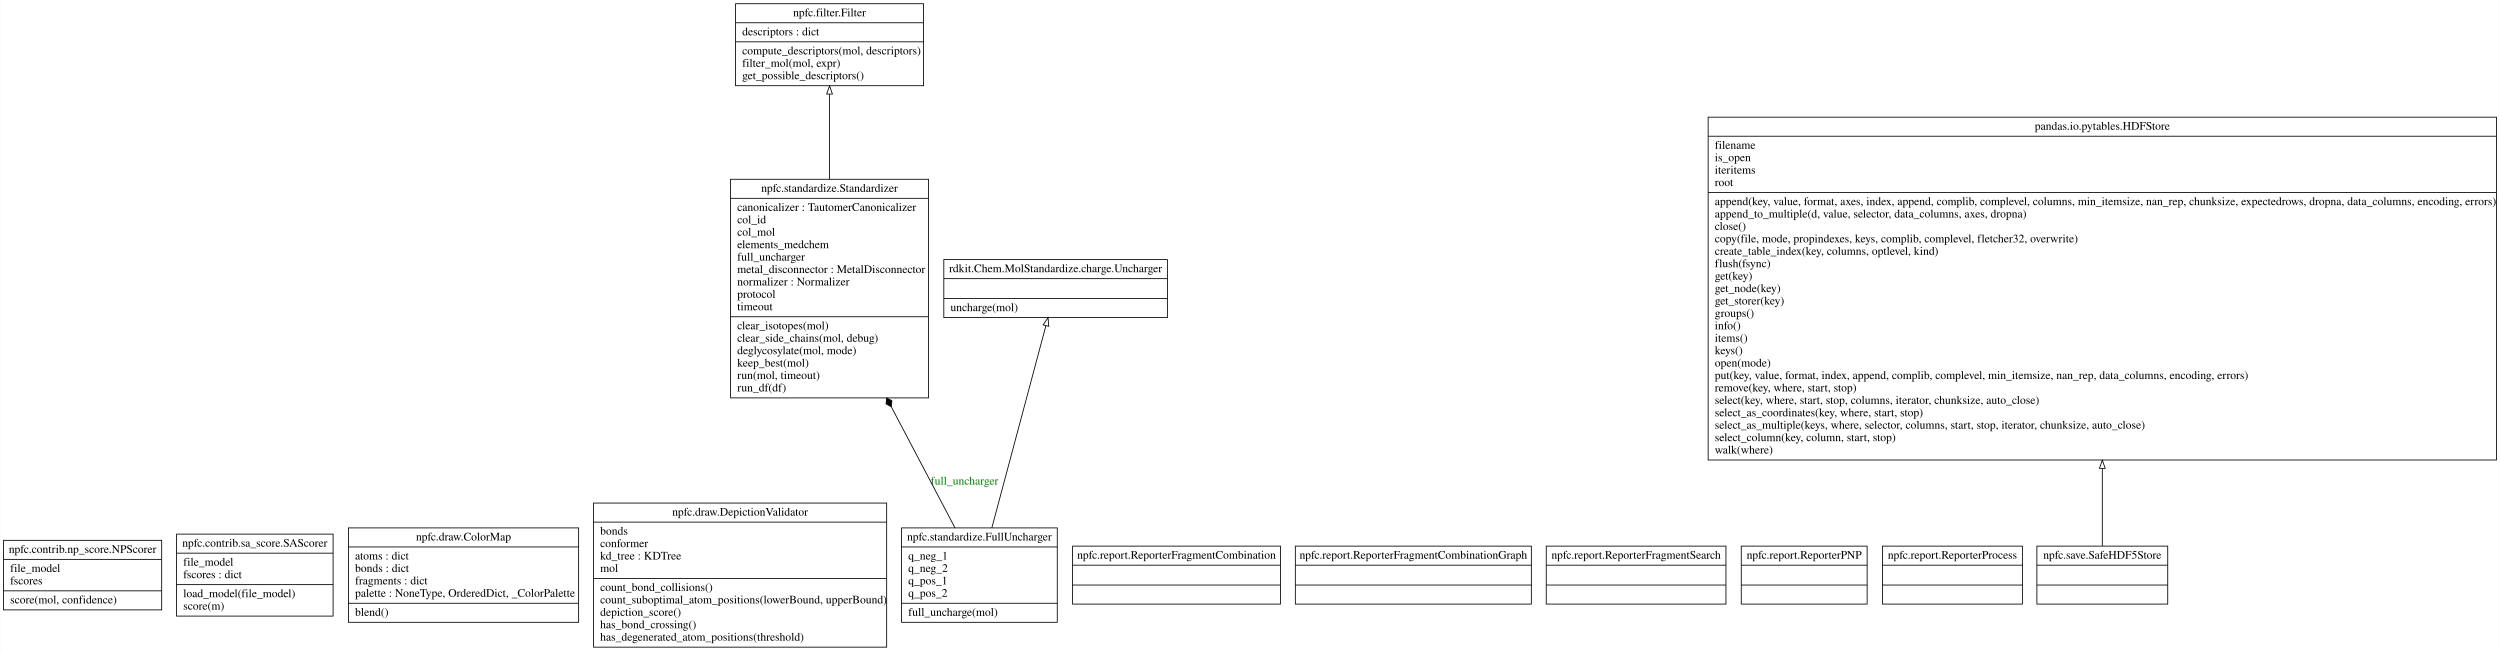
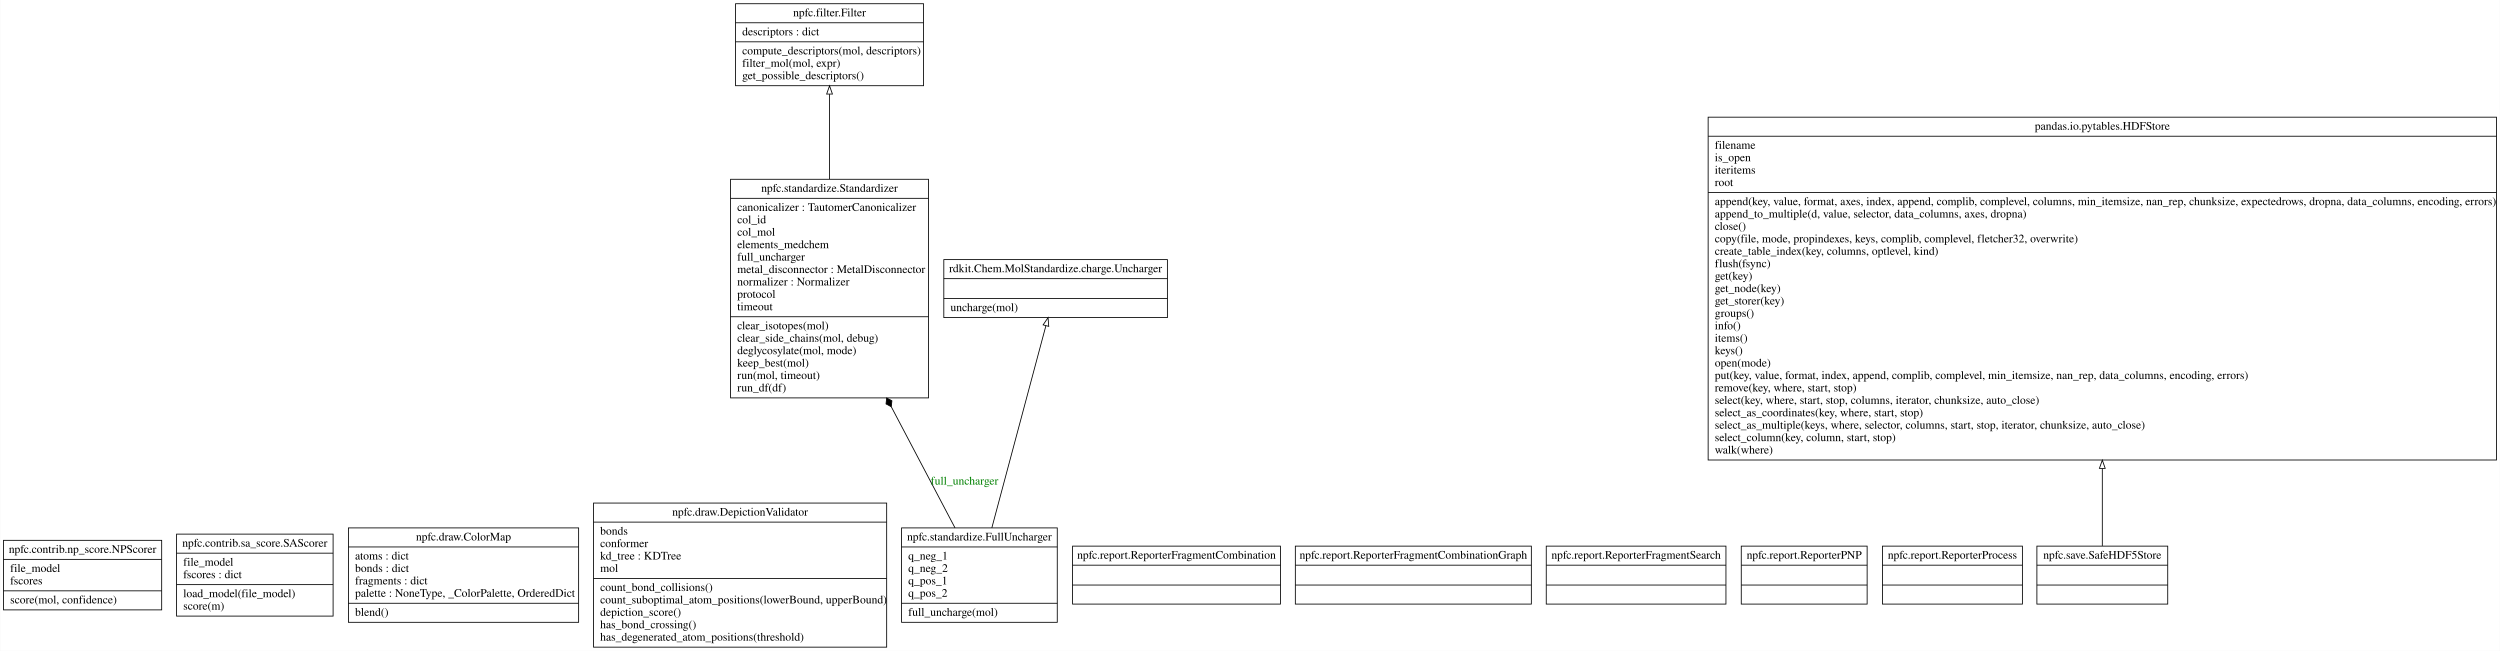
<svg xmlns="http://www.w3.org/2000/svg" width="3019pt" height="786pt" viewBox="0.00 0.00 3018.50 786.00">
  <g id="graph0" class="graph" transform="scale(1 1) rotate(0) translate(4 782)">
    <polygon fill="white" stroke="none" points="-4,4 -4,-782 3014.5,-782 3014.5,4 -4,4" />
    <g id="node1" class="node">
      <polygon fill="none" stroke="black" points="0,-45.5 0,-129.5 191,-129.5 191,-45.5 0,-45.5" />
      <text text-anchor="middle" x="95.5" y="-114.3" font-family="Times,serif" font-size="14.00">npfc.contrib.np_score.NPScorer</text>
      <polyline fill="none" stroke="black" points="0,-106.5 191,-106.5 " />
      <text text-anchor="start" x="8" y="-91.3" font-family="Times,serif" font-size="14.00">file_model</text>
      <text text-anchor="start" x="8" y="-76.3" font-family="Times,serif" font-size="14.00">fscores</text>
      <polyline fill="none" stroke="black" points="0,-68.5 191,-68.5 " />
      <text text-anchor="start" x="8" y="-53.3" font-family="Times,serif" font-size="14.00">score(mol, confidence)</text>
    </g>
    <g id="node2" class="node">
      <polygon fill="none" stroke="black" points="209,-38 209,-137 398,-137 398,-38 209,-38" />
      <text text-anchor="middle" x="303.5" y="-121.8" font-family="Times,serif" font-size="14.00">npfc.contrib.sa_score.SAScorer</text>
      <polyline fill="none" stroke="black" points="209,-114 398,-114 " />
      <text text-anchor="start" x="217" y="-98.8" font-family="Times,serif" font-size="14.00">file_model</text>
      <text text-anchor="start" x="217" y="-83.8" font-family="Times,serif" font-size="14.00">fscores : dict</text>
      <polyline fill="none" stroke="black" points="209,-76 398,-76 " />
      <text text-anchor="start" x="217" y="-60.8" font-family="Times,serif" font-size="14.00">load_model(file_model)</text>
      <text text-anchor="start" x="217" y="-45.8" font-family="Times,serif" font-size="14.00">score(m)</text>
    </g>
    <g id="node3" class="node">
      <polygon fill="none" stroke="black" points="416.5,-30.5 416.5,-144.5 694.5,-144.5 694.5,-30.5 416.5,-30.5" />
      <text text-anchor="middle" x="555.5" y="-129.3" font-family="Times,serif" font-size="14.00">npfc.draw.ColorMap</text>
      <polyline fill="none" stroke="black" points="416.5,-121.5 694.5,-121.5 " />
      <text text-anchor="start" x="424.5" y="-106.3" font-family="Times,serif" font-size="14.00">atoms : dict</text>
      <text text-anchor="start" x="424.5" y="-91.3" font-family="Times,serif" font-size="14.00">bonds : dict</text>
      <text text-anchor="start" x="424.5" y="-76.3" font-family="Times,serif" font-size="14.00">fragments : dict</text>
-       <text text-anchor="start" x="424.5" y="-61.3" font-family="Times,serif" font-size="14.00">palette : NoneType, OrderedDict, _ColorPalette</text>
+       <text text-anchor="start" x="424.5" y="-61.3" font-family="Times,serif" font-size="14.00">palette : NoneType, _ColorPalette, OrderedDict</text>
      <polyline fill="none" stroke="black" points="416.5,-53.5 694.5,-53.5 " />
      <text text-anchor="start" x="424.5" y="-38.3" font-family="Times,serif" font-size="14.00">blend()</text>
    </g>
    <g id="node4" class="node">
      <polygon fill="none" stroke="black" points="712.5,-0.5 712.5,-174.5 1066.5,-174.5 1066.5,-0.5 712.5,-0.5" />
      <text text-anchor="middle" x="889.5" y="-159.3" font-family="Times,serif" font-size="14.00">npfc.draw.DepictionValidator</text>
      <polyline fill="none" stroke="black" points="712.5,-151.5 1066.5,-151.5 " />
      <text text-anchor="start" x="720.5" y="-136.3" font-family="Times,serif" font-size="14.00">bonds</text>
      <text text-anchor="start" x="720.5" y="-121.3" font-family="Times,serif" font-size="14.00">conformer</text>
      <text text-anchor="start" x="720.5" y="-106.3" font-family="Times,serif" font-size="14.00">kd_tree : KDTree</text>
      <text text-anchor="start" x="720.5" y="-91.3" font-family="Times,serif" font-size="14.00">mol</text>
      <polyline fill="none" stroke="black" points="712.5,-83.5 1066.5,-83.5 " />
      <text text-anchor="start" x="720.5" y="-68.3" font-family="Times,serif" font-size="14.00">count_bond_collisions()</text>
      <text text-anchor="start" x="720.5" y="-53.3" font-family="Times,serif" font-size="14.00">count_suboptimal_atom_positions(lowerBound, upperBound)</text>
      <text text-anchor="start" x="720.5" y="-38.3" font-family="Times,serif" font-size="14.00">depiction_score()</text>
      <text text-anchor="start" x="720.5" y="-23.3" font-family="Times,serif" font-size="14.00">has_bond_crossing()</text>
      <text text-anchor="start" x="720.5" y="-8.3" font-family="Times,serif" font-size="14.00">has_degenerated_atom_positions(threshold)</text>
    </g>
    <g id="node5" class="node">
      <polygon fill="none" stroke="black" points="884,-678.5 884,-777.5 1111,-777.5 1111,-678.5 884,-678.5" />
      <text text-anchor="middle" x="997.5" y="-762.3" font-family="Times,serif" font-size="14.00">npfc.filter.Filter</text>
      <polyline fill="none" stroke="black" points="884,-754.5 1111,-754.5 " />
      <text text-anchor="start" x="892" y="-739.3" font-family="Times,serif" font-size="14.00">descriptors : dict</text>
      <polyline fill="none" stroke="black" points="884,-731.5 1111,-731.5 " />
      <text text-anchor="start" x="892" y="-716.3" font-family="Times,serif" font-size="14.00">compute_descriptors(mol, descriptors)</text>
      <text text-anchor="start" x="892" y="-701.3" font-family="Times,serif" font-size="14.00">filter_mol(mol, expr)</text>
      <text text-anchor="start" x="892" y="-686.3" font-family="Times,serif" font-size="14.00">get_possible_descriptors()</text>
    </g>
    <g id="node6" class="node">
      <polygon fill="none" stroke="black" points="1291,-52.5 1291,-122.5 1542,-122.5 1542,-52.5 1291,-52.5" />
      <text text-anchor="middle" x="1416.5" y="-107.3" font-family="Times,serif" font-size="14.00">npfc.report.ReporterFragmentCombination</text>
      <polyline fill="none" stroke="black" points="1291,-99.5 1542,-99.5 " />
      <polyline fill="none" stroke="black" points="1291,-75.5 1542,-75.5 " />
      <text text-anchor="middle" x="1416.5" y="-60.3" font-family="Times,serif" font-size="14.00"> </text>
    </g>
    <g id="node7" class="node">
      <polygon fill="none" stroke="black" points="1560,-52.5 1560,-122.5 1845,-122.5 1845,-52.5 1560,-52.5" />
      <text text-anchor="middle" x="1702.5" y="-107.3" font-family="Times,serif" font-size="14.00">npfc.report.ReporterFragmentCombinationGraph</text>
      <polyline fill="none" stroke="black" points="1560,-99.5 1845,-99.5 " />
      <polyline fill="none" stroke="black" points="1560,-75.5 1845,-75.5 " />
      <text text-anchor="middle" x="1702.5" y="-60.3" font-family="Times,serif" font-size="14.00"> </text>
    </g>
    <g id="node8" class="node">
      <polygon fill="none" stroke="black" points="1863,-52.5 1863,-122.5 2080,-122.5 2080,-52.5 1863,-52.5" />
      <text text-anchor="middle" x="1971.5" y="-107.3" font-family="Times,serif" font-size="14.00">npfc.report.ReporterFragmentSearch</text>
      <polyline fill="none" stroke="black" points="1863,-99.5 2080,-99.5 " />
      <polyline fill="none" stroke="black" points="1863,-75.5 2080,-75.5 " />
      <text text-anchor="middle" x="1971.5" y="-60.3" font-family="Times,serif" font-size="14.00"> </text>
    </g>
    <g id="node9" class="node">
      <polygon fill="none" stroke="black" points="2098.5,-52.5 2098.5,-122.5 2250.5,-122.5 2250.5,-52.5 2098.5,-52.5" />
      <text text-anchor="middle" x="2174.5" y="-107.3" font-family="Times,serif" font-size="14.00">npfc.report.ReporterPNP</text>
      <polyline fill="none" stroke="black" points="2098.5,-99.5 2250.5,-99.5 " />
      <polyline fill="none" stroke="black" points="2098.5,-75.5 2250.5,-75.5 " />
      <text text-anchor="middle" x="2174.5" y="-60.3" font-family="Times,serif" font-size="14.00"> </text>
    </g>
    <g id="node10" class="node">
      <polygon fill="none" stroke="black" points="2269,-52.5 2269,-122.5 2438,-122.5 2438,-52.5 2269,-52.5" />
      <text text-anchor="middle" x="2353.5" y="-107.3" font-family="Times,serif" font-size="14.00">npfc.report.ReporterProcess</text>
      <polyline fill="none" stroke="black" points="2269,-99.5 2438,-99.5 " />
      <polyline fill="none" stroke="black" points="2269,-75.5 2438,-75.5 " />
      <text text-anchor="middle" x="2353.5" y="-60.3" font-family="Times,serif" font-size="14.00"> </text>
    </g>
    <g id="node11" class="node">
      <polygon fill="none" stroke="black" points="2455.5,-52.5 2455.5,-122.5 2613.5,-122.5 2613.5,-52.5 2455.5,-52.5" />
      <text text-anchor="middle" x="2534.5" y="-107.3" font-family="Times,serif" font-size="14.00">npfc.save.SafeHDF5Store</text>
      <polyline fill="none" stroke="black" points="2455.5,-99.5 2613.5,-99.5 " />
      <polyline fill="none" stroke="black" points="2455.5,-75.5 2613.5,-75.5 " />
      <text text-anchor="middle" x="2534.5" y="-60.3" font-family="Times,serif" font-size="14.00"> </text>
    </g>
    <g id="node14" class="node">
      <polygon fill="none" stroke="black" points="2058.5,-226.5 2058.5,-640.5 3010.5,-640.5 3010.5,-226.5 2058.5,-226.5" />
      <text text-anchor="middle" x="2534.5" y="-625.3" font-family="Times,serif" font-size="14.00">pandas.io.pytables.HDFStore</text>
      <polyline fill="none" stroke="black" points="2058.5,-617.5 3010.5,-617.5 " />
      <text text-anchor="start" x="2066.5" y="-602.3" font-family="Times,serif" font-size="14.00">filename</text>
      <text text-anchor="start" x="2066.5" y="-587.3" font-family="Times,serif" font-size="14.00">is_open</text>
      <text text-anchor="start" x="2066.5" y="-572.3" font-family="Times,serif" font-size="14.00">iteritems</text>
      <text text-anchor="start" x="2066.5" y="-557.3" font-family="Times,serif" font-size="14.00">root</text>
      <polyline fill="none" stroke="black" points="2058.5,-549.5 3010.5,-549.5 " />
      <text text-anchor="start" x="2066.5" y="-534.3" font-family="Times,serif" font-size="14.00">append(key, value, format, axes, index, append, complib, complevel, columns, min_itemsize, nan_rep, chunksize, expectedrows, dropna, data_columns, encoding, errors)</text>
      <text text-anchor="start" x="2066.5" y="-519.3" font-family="Times,serif" font-size="14.00">append_to_multiple(d, value, selector, data_columns, axes, dropna)</text>
      <text text-anchor="start" x="2066.5" y="-504.3" font-family="Times,serif" font-size="14.00">close()</text>
      <text text-anchor="start" x="2066.5" y="-489.3" font-family="Times,serif" font-size="14.00">copy(file, mode, propindexes, keys, complib, complevel, fletcher32, overwrite)</text>
      <text text-anchor="start" x="2066.5" y="-474.3" font-family="Times,serif" font-size="14.00">create_table_index(key, columns, optlevel, kind)</text>
      <text text-anchor="start" x="2066.5" y="-459.3" font-family="Times,serif" font-size="14.00">flush(fsync)</text>
      <text text-anchor="start" x="2066.5" y="-444.3" font-family="Times,serif" font-size="14.00">get(key)</text>
      <text text-anchor="start" x="2066.5" y="-429.3" font-family="Times,serif" font-size="14.00">get_node(key)</text>
      <text text-anchor="start" x="2066.5" y="-414.3" font-family="Times,serif" font-size="14.00">get_storer(key)</text>
      <text text-anchor="start" x="2066.5" y="-399.3" font-family="Times,serif" font-size="14.00">groups()</text>
      <text text-anchor="start" x="2066.5" y="-384.3" font-family="Times,serif" font-size="14.00">info()</text>
      <text text-anchor="start" x="2066.5" y="-369.3" font-family="Times,serif" font-size="14.00">items()</text>
      <text text-anchor="start" x="2066.5" y="-354.3" font-family="Times,serif" font-size="14.00">keys()</text>
      <text text-anchor="start" x="2066.5" y="-339.3" font-family="Times,serif" font-size="14.00">open(mode)</text>
      <text text-anchor="start" x="2066.5" y="-324.3" font-family="Times,serif" font-size="14.00">put(key, value, format, index, append, complib, complevel, min_itemsize, nan_rep, data_columns, encoding, errors)</text>
      <text text-anchor="start" x="2066.5" y="-309.3" font-family="Times,serif" font-size="14.00">remove(key, where, start, stop)</text>
      <text text-anchor="start" x="2066.5" y="-294.3" font-family="Times,serif" font-size="14.00">select(key, where, start, stop, columns, iterator, chunksize, auto_close)</text>
      <text text-anchor="start" x="2066.5" y="-279.3" font-family="Times,serif" font-size="14.00">select_as_coordinates(key, where, start, stop)</text>
      <text text-anchor="start" x="2066.5" y="-264.3" font-family="Times,serif" font-size="14.00">select_as_multiple(keys, where, selector, columns, start, stop, iterator, chunksize, auto_close)</text>
      <text text-anchor="start" x="2066.5" y="-249.3" font-family="Times,serif" font-size="14.00">select_column(key, column, start, stop)</text>
      <text text-anchor="start" x="2066.5" y="-234.3" font-family="Times,serif" font-size="14.00">walk(where)</text>
    </g>
    <g id="edge1" class="edge">
      <path fill="none" stroke="black" d="M2534.5,-122.742C2534.5,-146.275 2534.5,-179.739 2534.5,-216.039" />
      <polygon fill="none" stroke="black" points="2531,-216.347 2534.5,-226.347 2538,-216.347 2531,-216.347" />
    </g>
    <g id="node12" class="node">
      <polygon fill="none" stroke="black" points="1084.5,-30.5 1084.5,-144.5 1272.5,-144.5 1272.5,-30.5 1084.5,-30.5" />
      <text text-anchor="middle" x="1178.5" y="-129.3" font-family="Times,serif" font-size="14.00">npfc.standardize.FullUncharger</text>
      <polyline fill="none" stroke="black" points="1084.5,-121.5 1272.5,-121.5 " />
      <text text-anchor="start" x="1092.5" y="-106.3" font-family="Times,serif" font-size="14.00">q_neg_1</text>
      <text text-anchor="start" x="1092.5" y="-91.3" font-family="Times,serif" font-size="14.00">q_neg_2</text>
      <text text-anchor="start" x="1092.5" y="-76.3" font-family="Times,serif" font-size="14.00">q_pos_1</text>
      <text text-anchor="start" x="1092.5" y="-61.3" font-family="Times,serif" font-size="14.00">q_pos_2</text>
      <polyline fill="none" stroke="black" points="1084.5,-53.5 1272.5,-53.5 " />
      <text text-anchor="start" x="1092.5" y="-38.3" font-family="Times,serif" font-size="14.00">full_uncharge(mol)</text>
    </g>
    <g id="node13" class="node">
      <polygon fill="none" stroke="black" points="878,-301.5 878,-565.5 1117,-565.5 1117,-301.5 878,-301.5" />
      <text text-anchor="middle" x="997.5" y="-550.3" font-family="Times,serif" font-size="14.00">npfc.standardize.Standardizer</text>
      <polyline fill="none" stroke="black" points="878,-542.5 1117,-542.5 " />
      <text text-anchor="start" x="886" y="-527.3" font-family="Times,serif" font-size="14.00">canonicalizer : TautomerCanonicalizer</text>
      <text text-anchor="start" x="886" y="-512.3" font-family="Times,serif" font-size="14.00">col_id</text>
      <text text-anchor="start" x="886" y="-497.3" font-family="Times,serif" font-size="14.00">col_mol</text>
      <text text-anchor="start" x="886" y="-482.3" font-family="Times,serif" font-size="14.00">elements_medchem</text>
      <text text-anchor="start" x="886" y="-467.3" font-family="Times,serif" font-size="14.00">full_uncharger</text>
      <text text-anchor="start" x="886" y="-452.3" font-family="Times,serif" font-size="14.00">metal_disconnector : MetalDisconnector</text>
      <text text-anchor="start" x="886" y="-437.3" font-family="Times,serif" font-size="14.00">normalizer : Normalizer</text>
      <text text-anchor="start" x="886" y="-422.3" font-family="Times,serif" font-size="14.00">protocol</text>
      <text text-anchor="start" x="886" y="-407.3" font-family="Times,serif" font-size="14.00">timeout</text>
      <polyline fill="none" stroke="black" points="878,-399.5 1117,-399.5 " />
      <text text-anchor="start" x="886" y="-384.3" font-family="Times,serif" font-size="14.00">clear_isotopes(mol)</text>
      <text text-anchor="start" x="886" y="-369.3" font-family="Times,serif" font-size="14.00">clear_side_chains(mol, debug)</text>
      <text text-anchor="start" x="886" y="-354.3" font-family="Times,serif" font-size="14.00">deglycosylate(mol, mode)</text>
      <text text-anchor="start" x="886" y="-339.3" font-family="Times,serif" font-size="14.00">keep_best(mol)</text>
      <text text-anchor="start" x="886" y="-324.3" font-family="Times,serif" font-size="14.00">run(mol, timeout)</text>
      <text text-anchor="start" x="886" y="-309.3" font-family="Times,serif" font-size="14.00">run_df(df)</text>
    </g>
    <g id="edge4" class="edge">
      <path fill="none" stroke="black" d="M1149.02,-144.535C1128.16,-184.171 1099.21,-239.187 1072.2,-290.52" />
      <polygon fill="black" stroke="black" points="1072.06,-290.792 1072.81,-297.964 1066.47,-301.411 1065.73,-294.239 1072.06,-290.792" />
      <text text-anchor="middle" x="1160.5" y="-196.8" font-family="Times,serif" font-size="14.00" fill="green">full_uncharger</text>
    </g>
    <g id="node15" class="node">
      <polygon fill="none" stroke="black" points="1135.5,-398.5 1135.5,-468.5 1405.5,-468.5 1405.5,-398.5 1135.5,-398.5" />
      <text text-anchor="middle" x="1270.5" y="-453.3" font-family="Times,serif" font-size="14.00">rdkit.Chem.MolStandardize.charge.Uncharger</text>
      <polyline fill="none" stroke="black" points="1135.5,-445.5 1405.5,-445.5 " />
      <polyline fill="none" stroke="black" points="1135.5,-421.5 1405.5,-421.5 " />
      <text text-anchor="start" x="1143.5" y="-406.3" font-family="Times,serif" font-size="14.00">uncharge(mol)</text>
    </g>
    <g id="edge2" class="edge">
      <path fill="none" stroke="black" d="M1193.49,-144.535C1211.72,-212.705 1242.12,-326.366 1258.75,-388.549" />
      <polygon fill="none" stroke="black" points="1255.43,-389.683 1261.39,-398.439 1262.19,-387.874 1255.43,-389.683" />
    </g>
    <g id="edge3" class="edge">
      <path fill="none" stroke="black" d="M997.5,-565.777C997.5,-601.643 997.5,-638.722 997.5,-668.265" />
      <polygon fill="none" stroke="black" points="994,-668.387 997.5,-678.387 1001,-668.387 994,-668.387" />
    </g>
  </g>
</svg>
